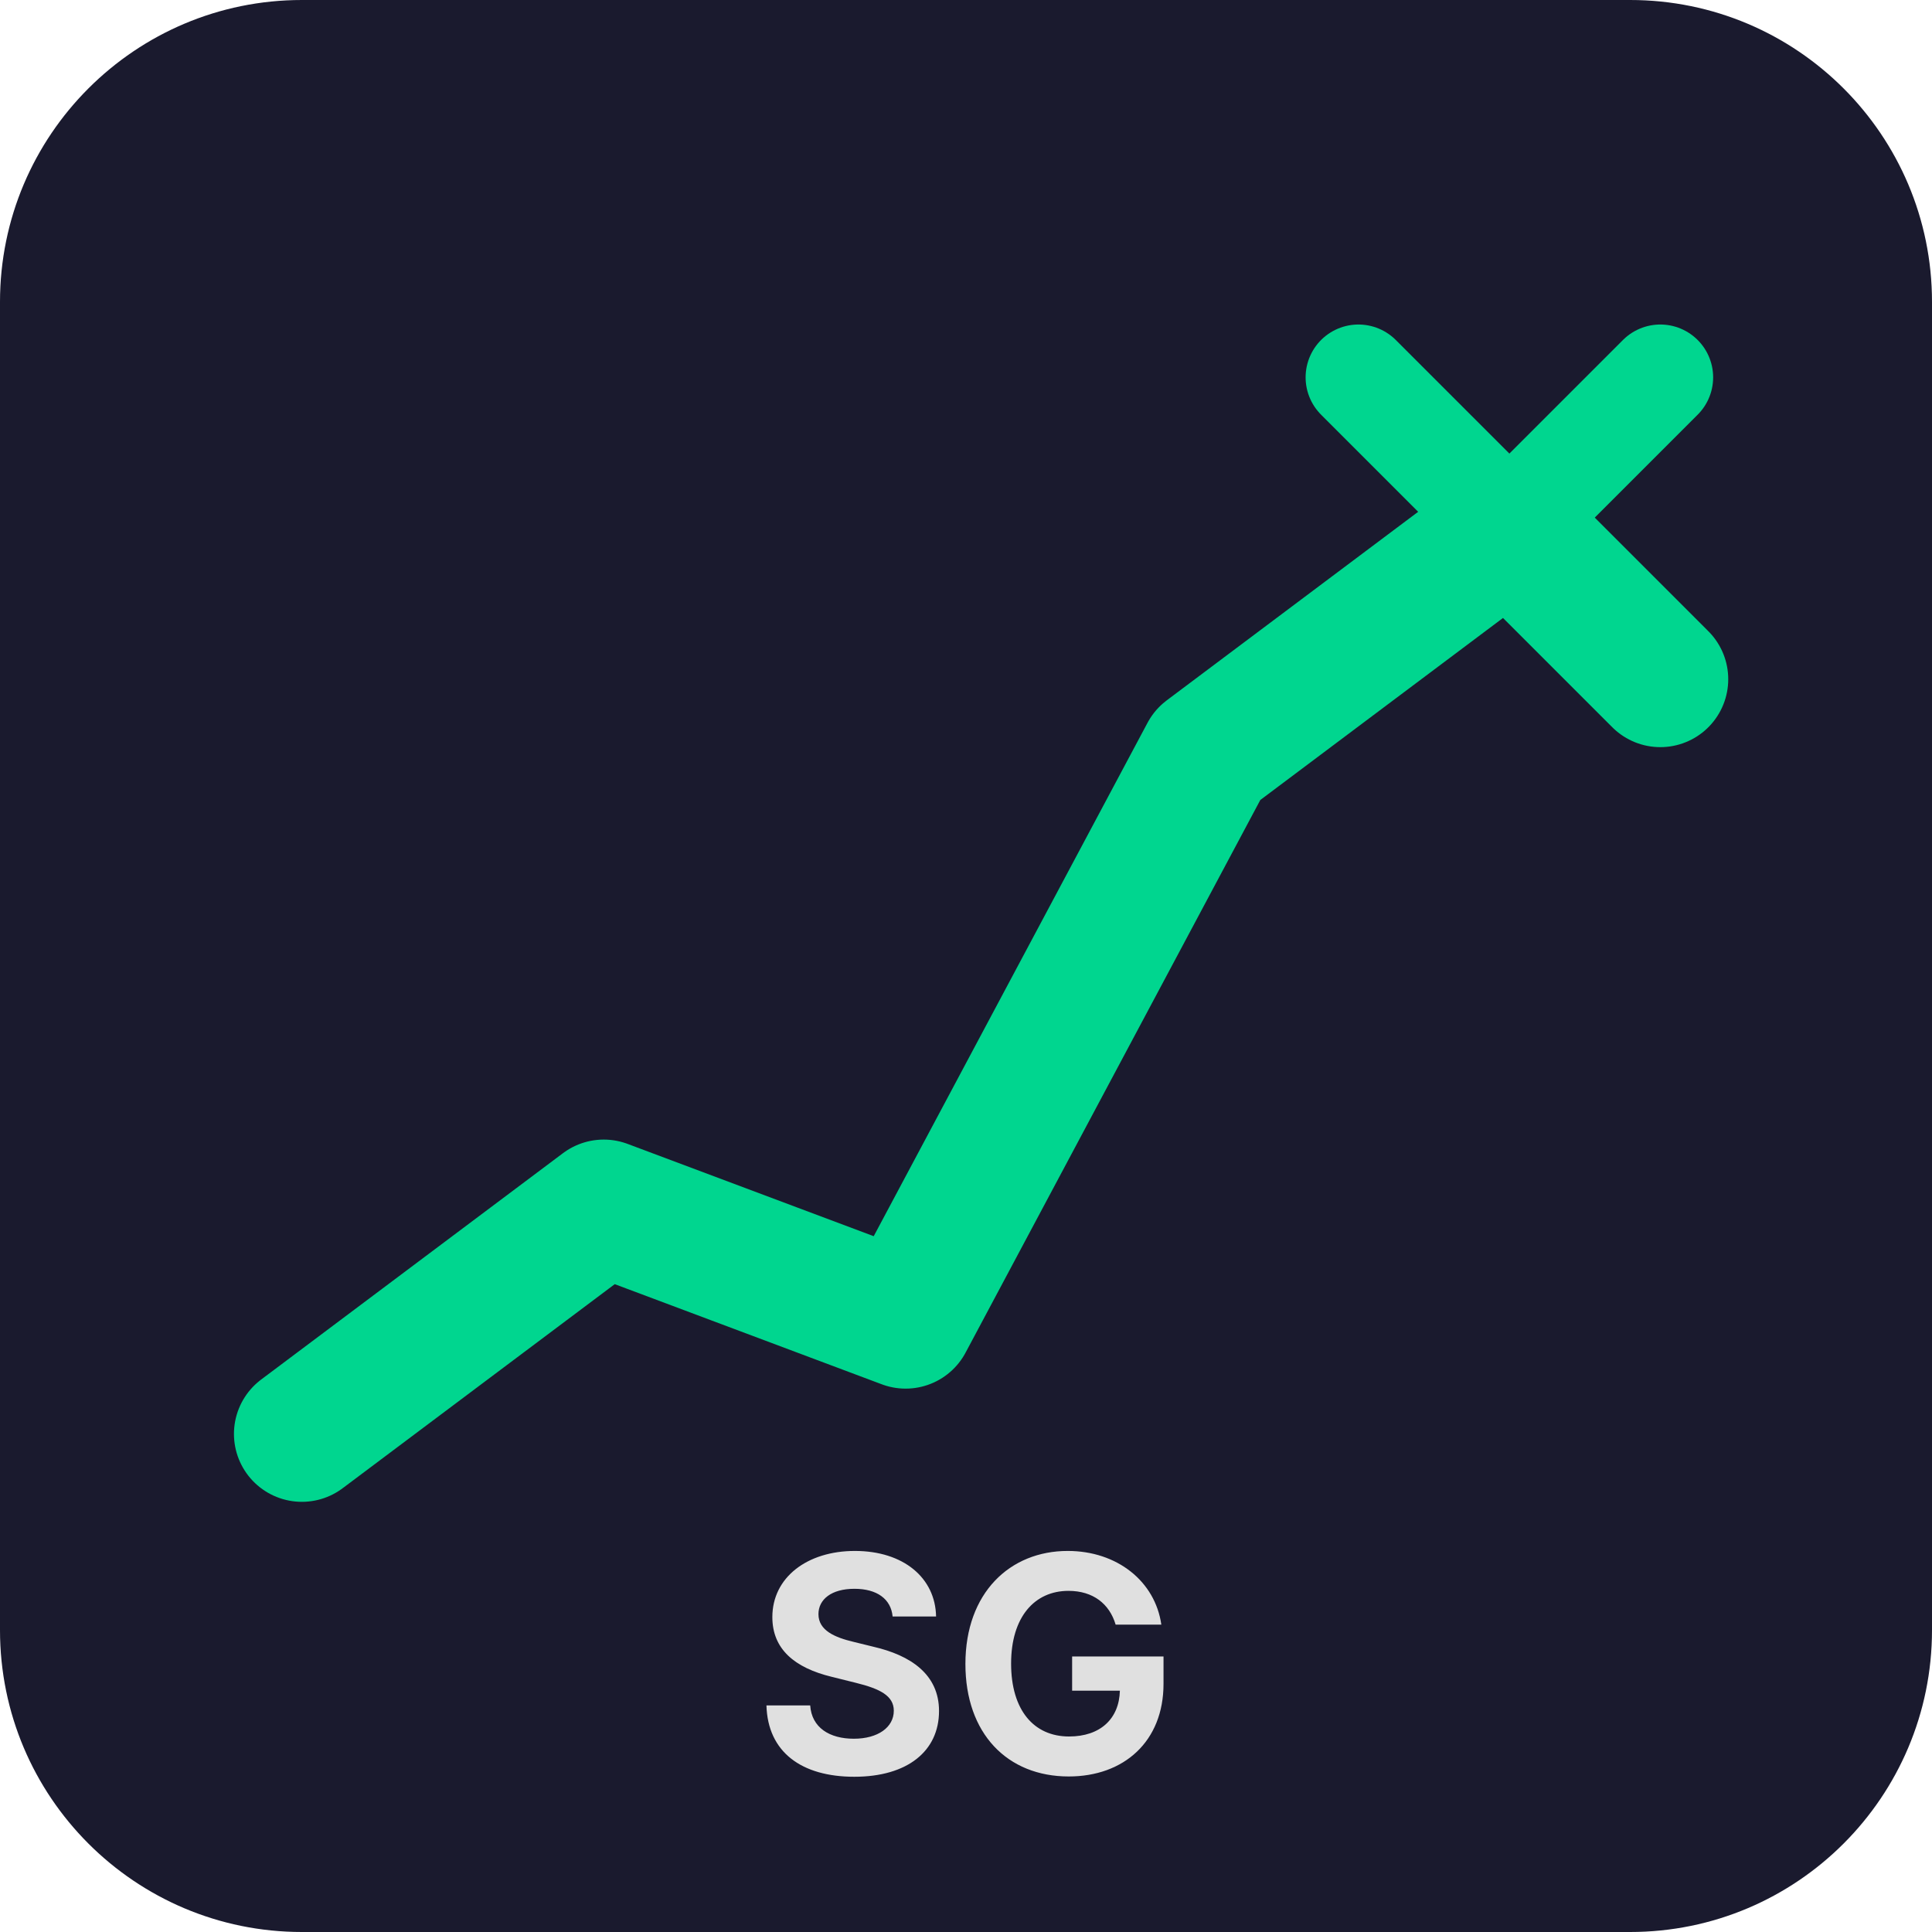
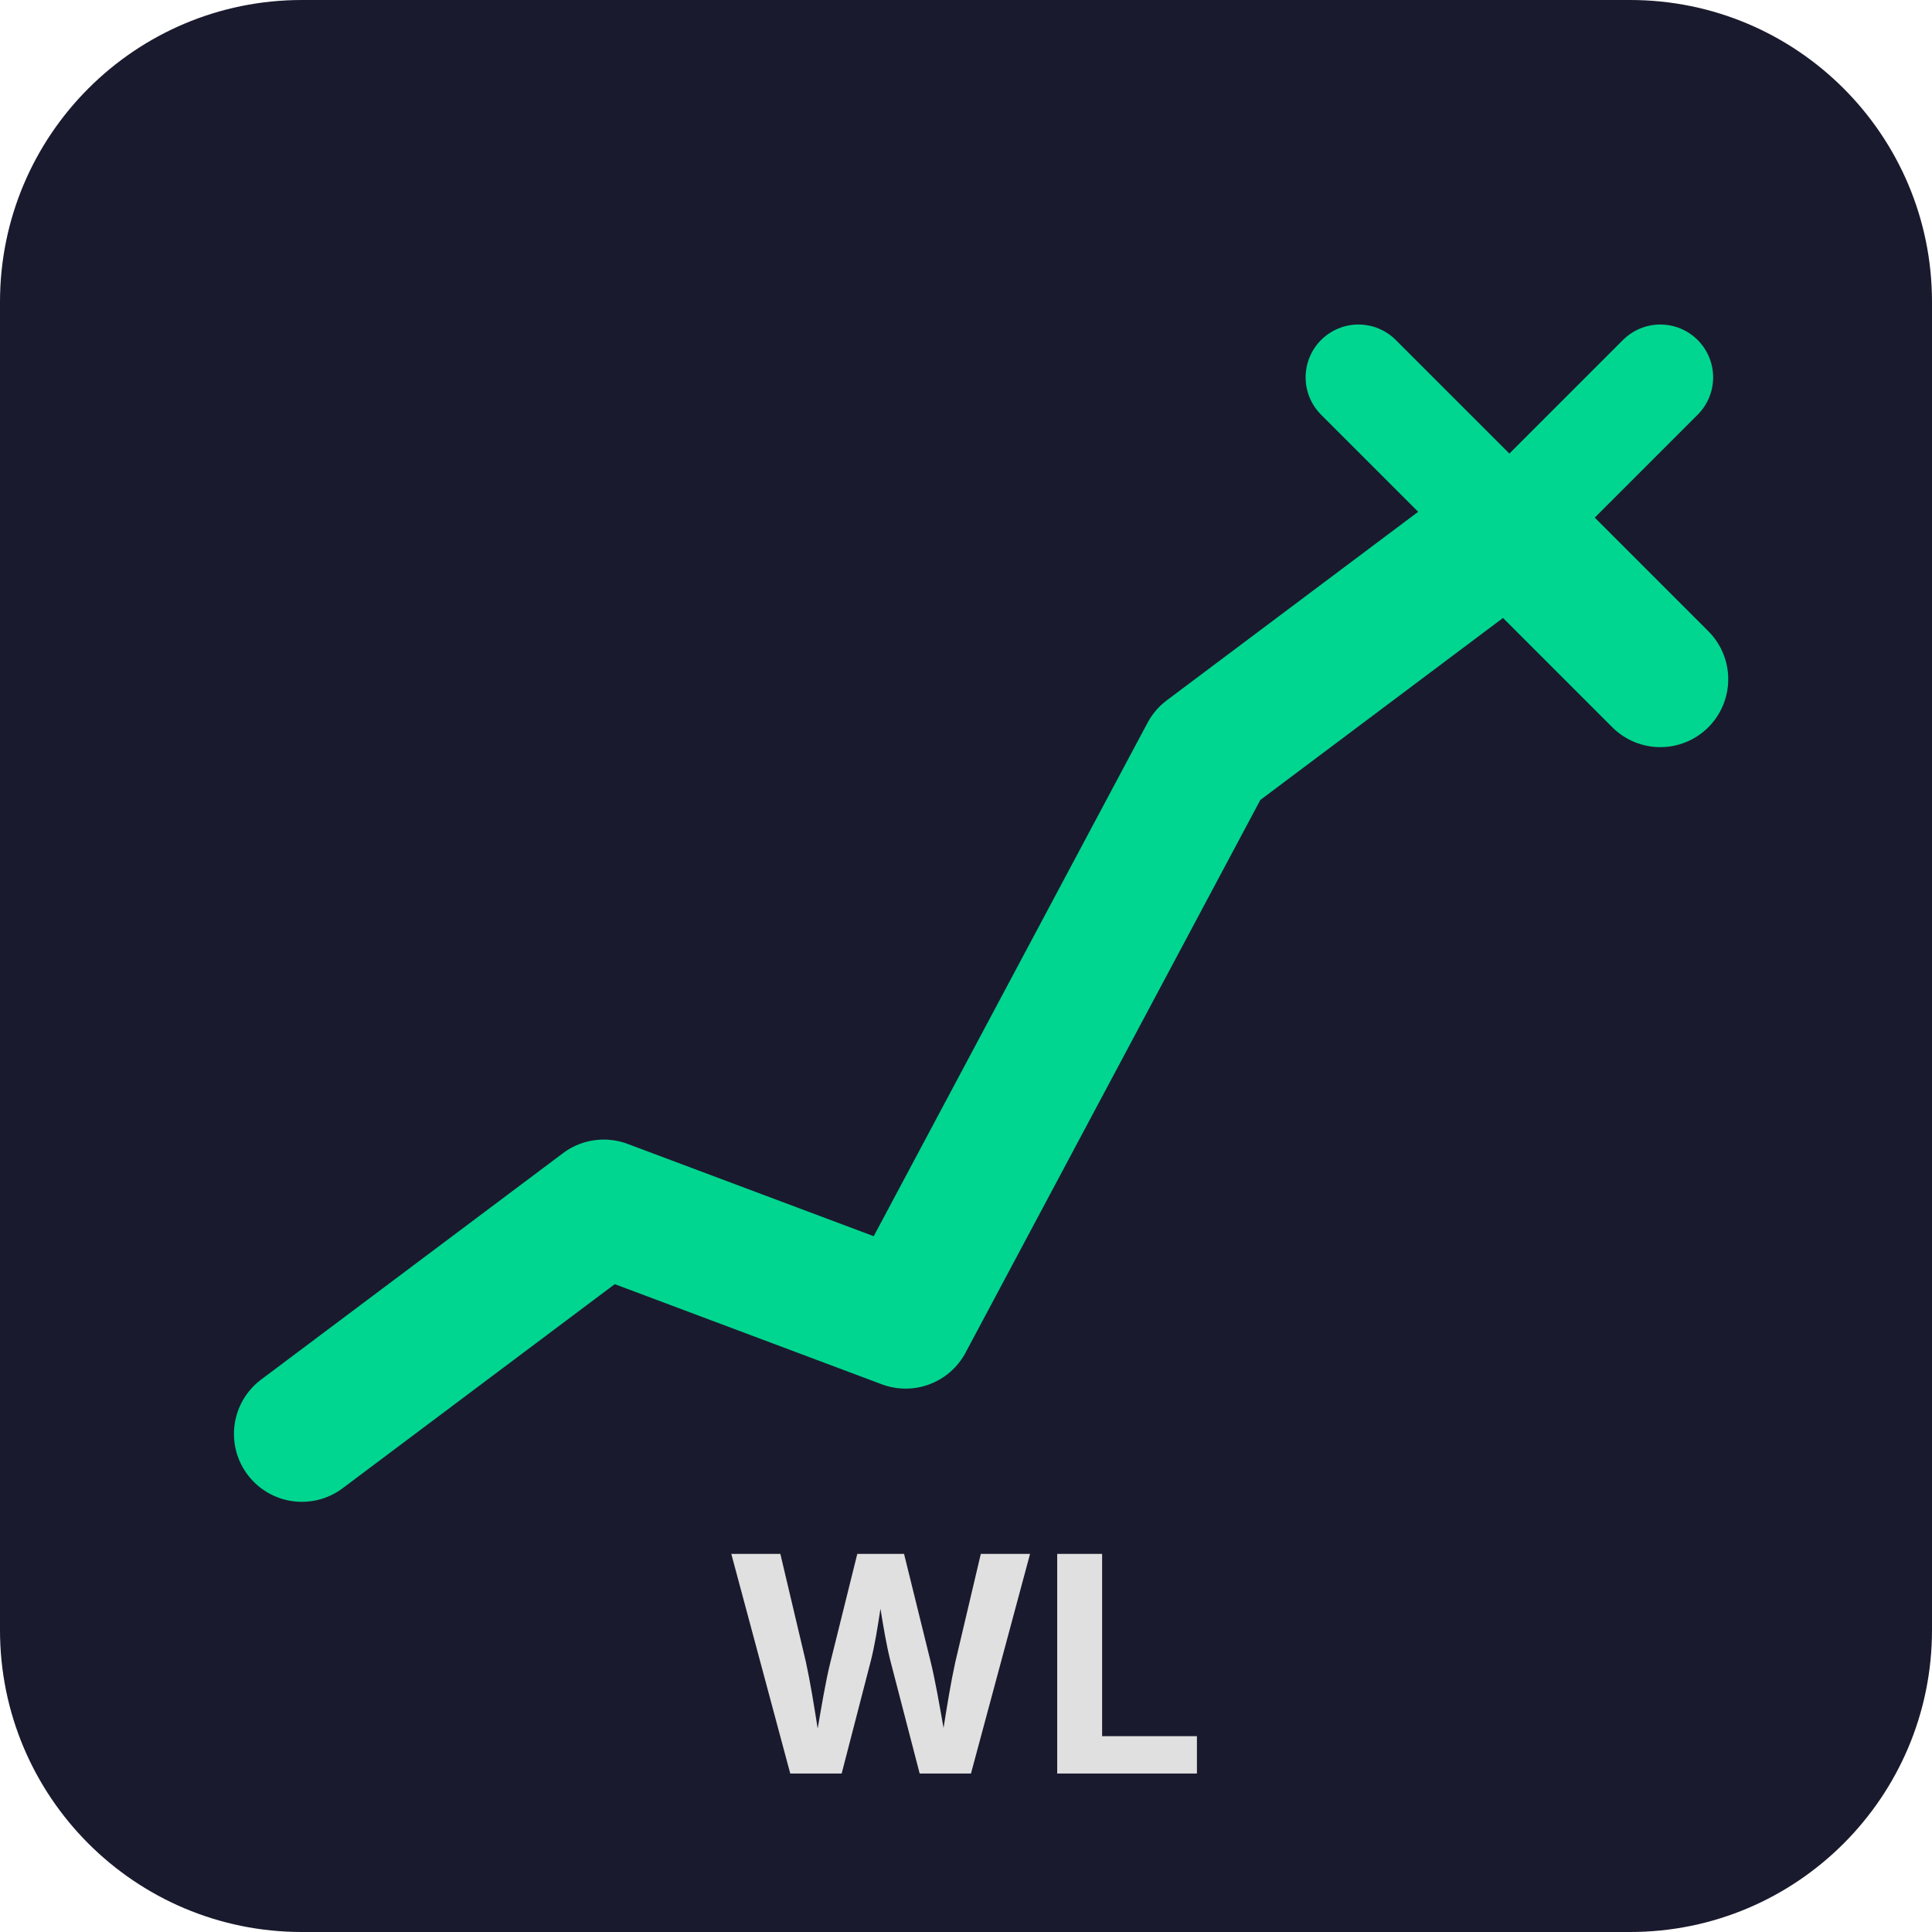
<svg xmlns="http://www.w3.org/2000/svg" viewBox="0 0 512 512">
  <rect width="512" height="512" rx="80" fill="#1a1a2e" />
  <polyline points="80,380 160,320 240,350 320,200 400,140 440,180" fill="none" stroke="#00d68f" stroke-width="36" stroke-linecap="round" stroke-linejoin="round" />
  <polyline points="360,100 400,140 440,100" fill="none" stroke="#00d68f" stroke-width="28" stroke-linecap="round" stroke-linejoin="round" />
-   <text x="256" y="470" text-anchor="middle" font-family="Inter,Arial,sans-serif" font-weight="700" font-size="80" fill="#e0e0e0">SG</text>
+   <text x="256" y="470" text-anchor="middle" font-family="Inter,Arial,sans-serif" font-weight="700" font-size="80" fill="#e0e0e0">WL</text>
</svg>
